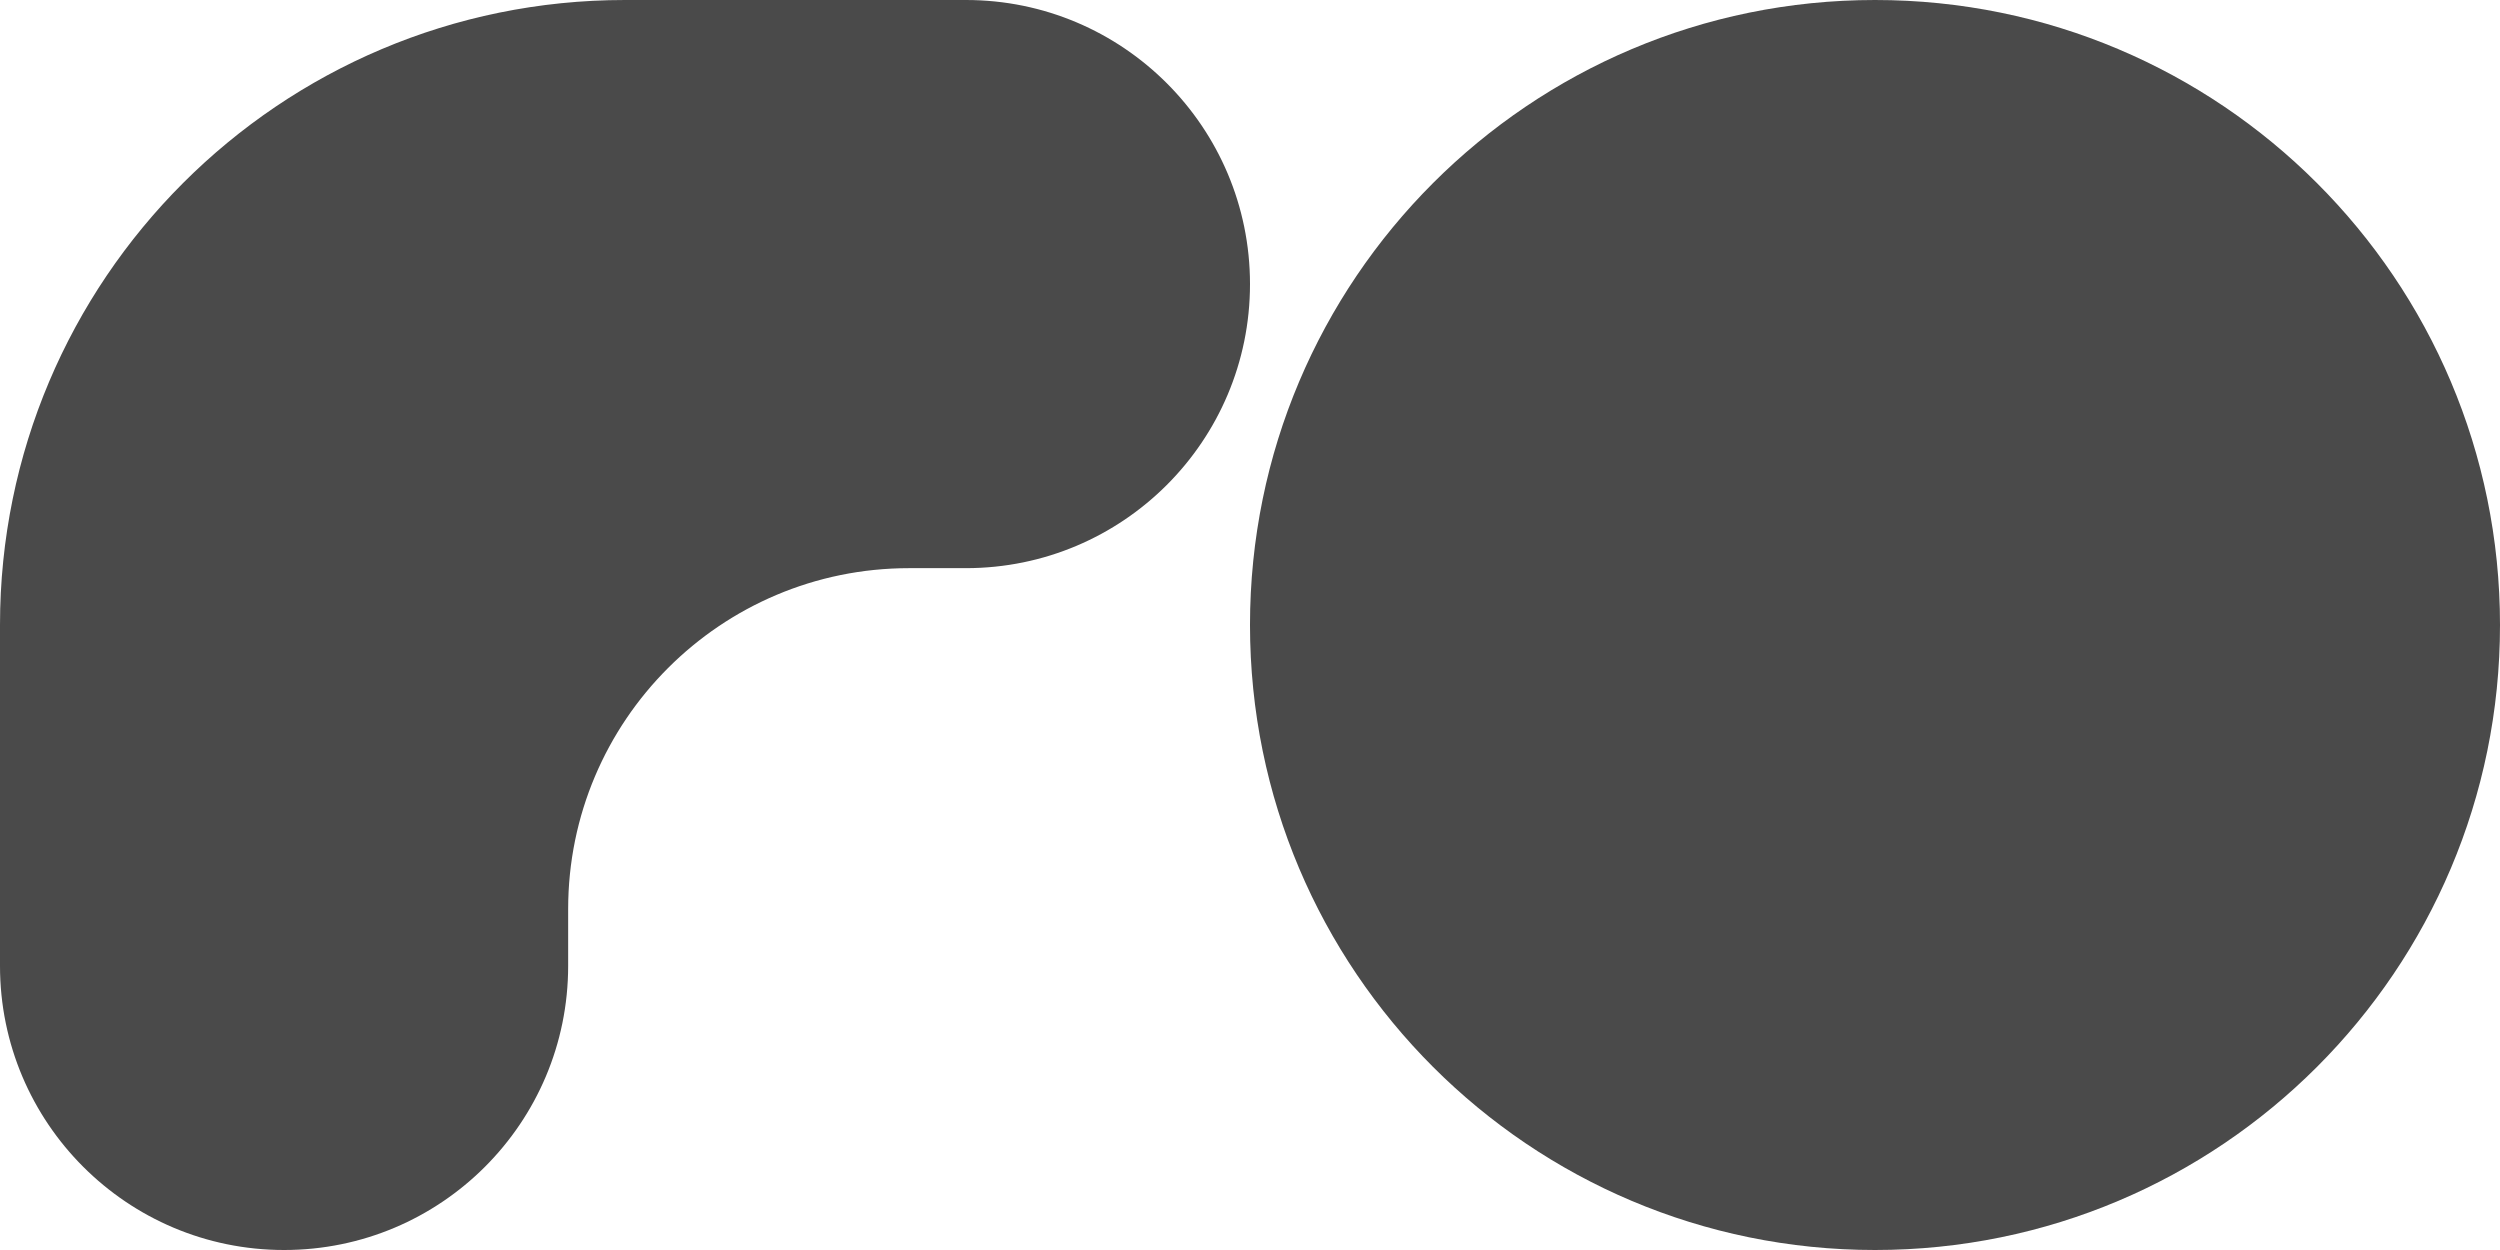
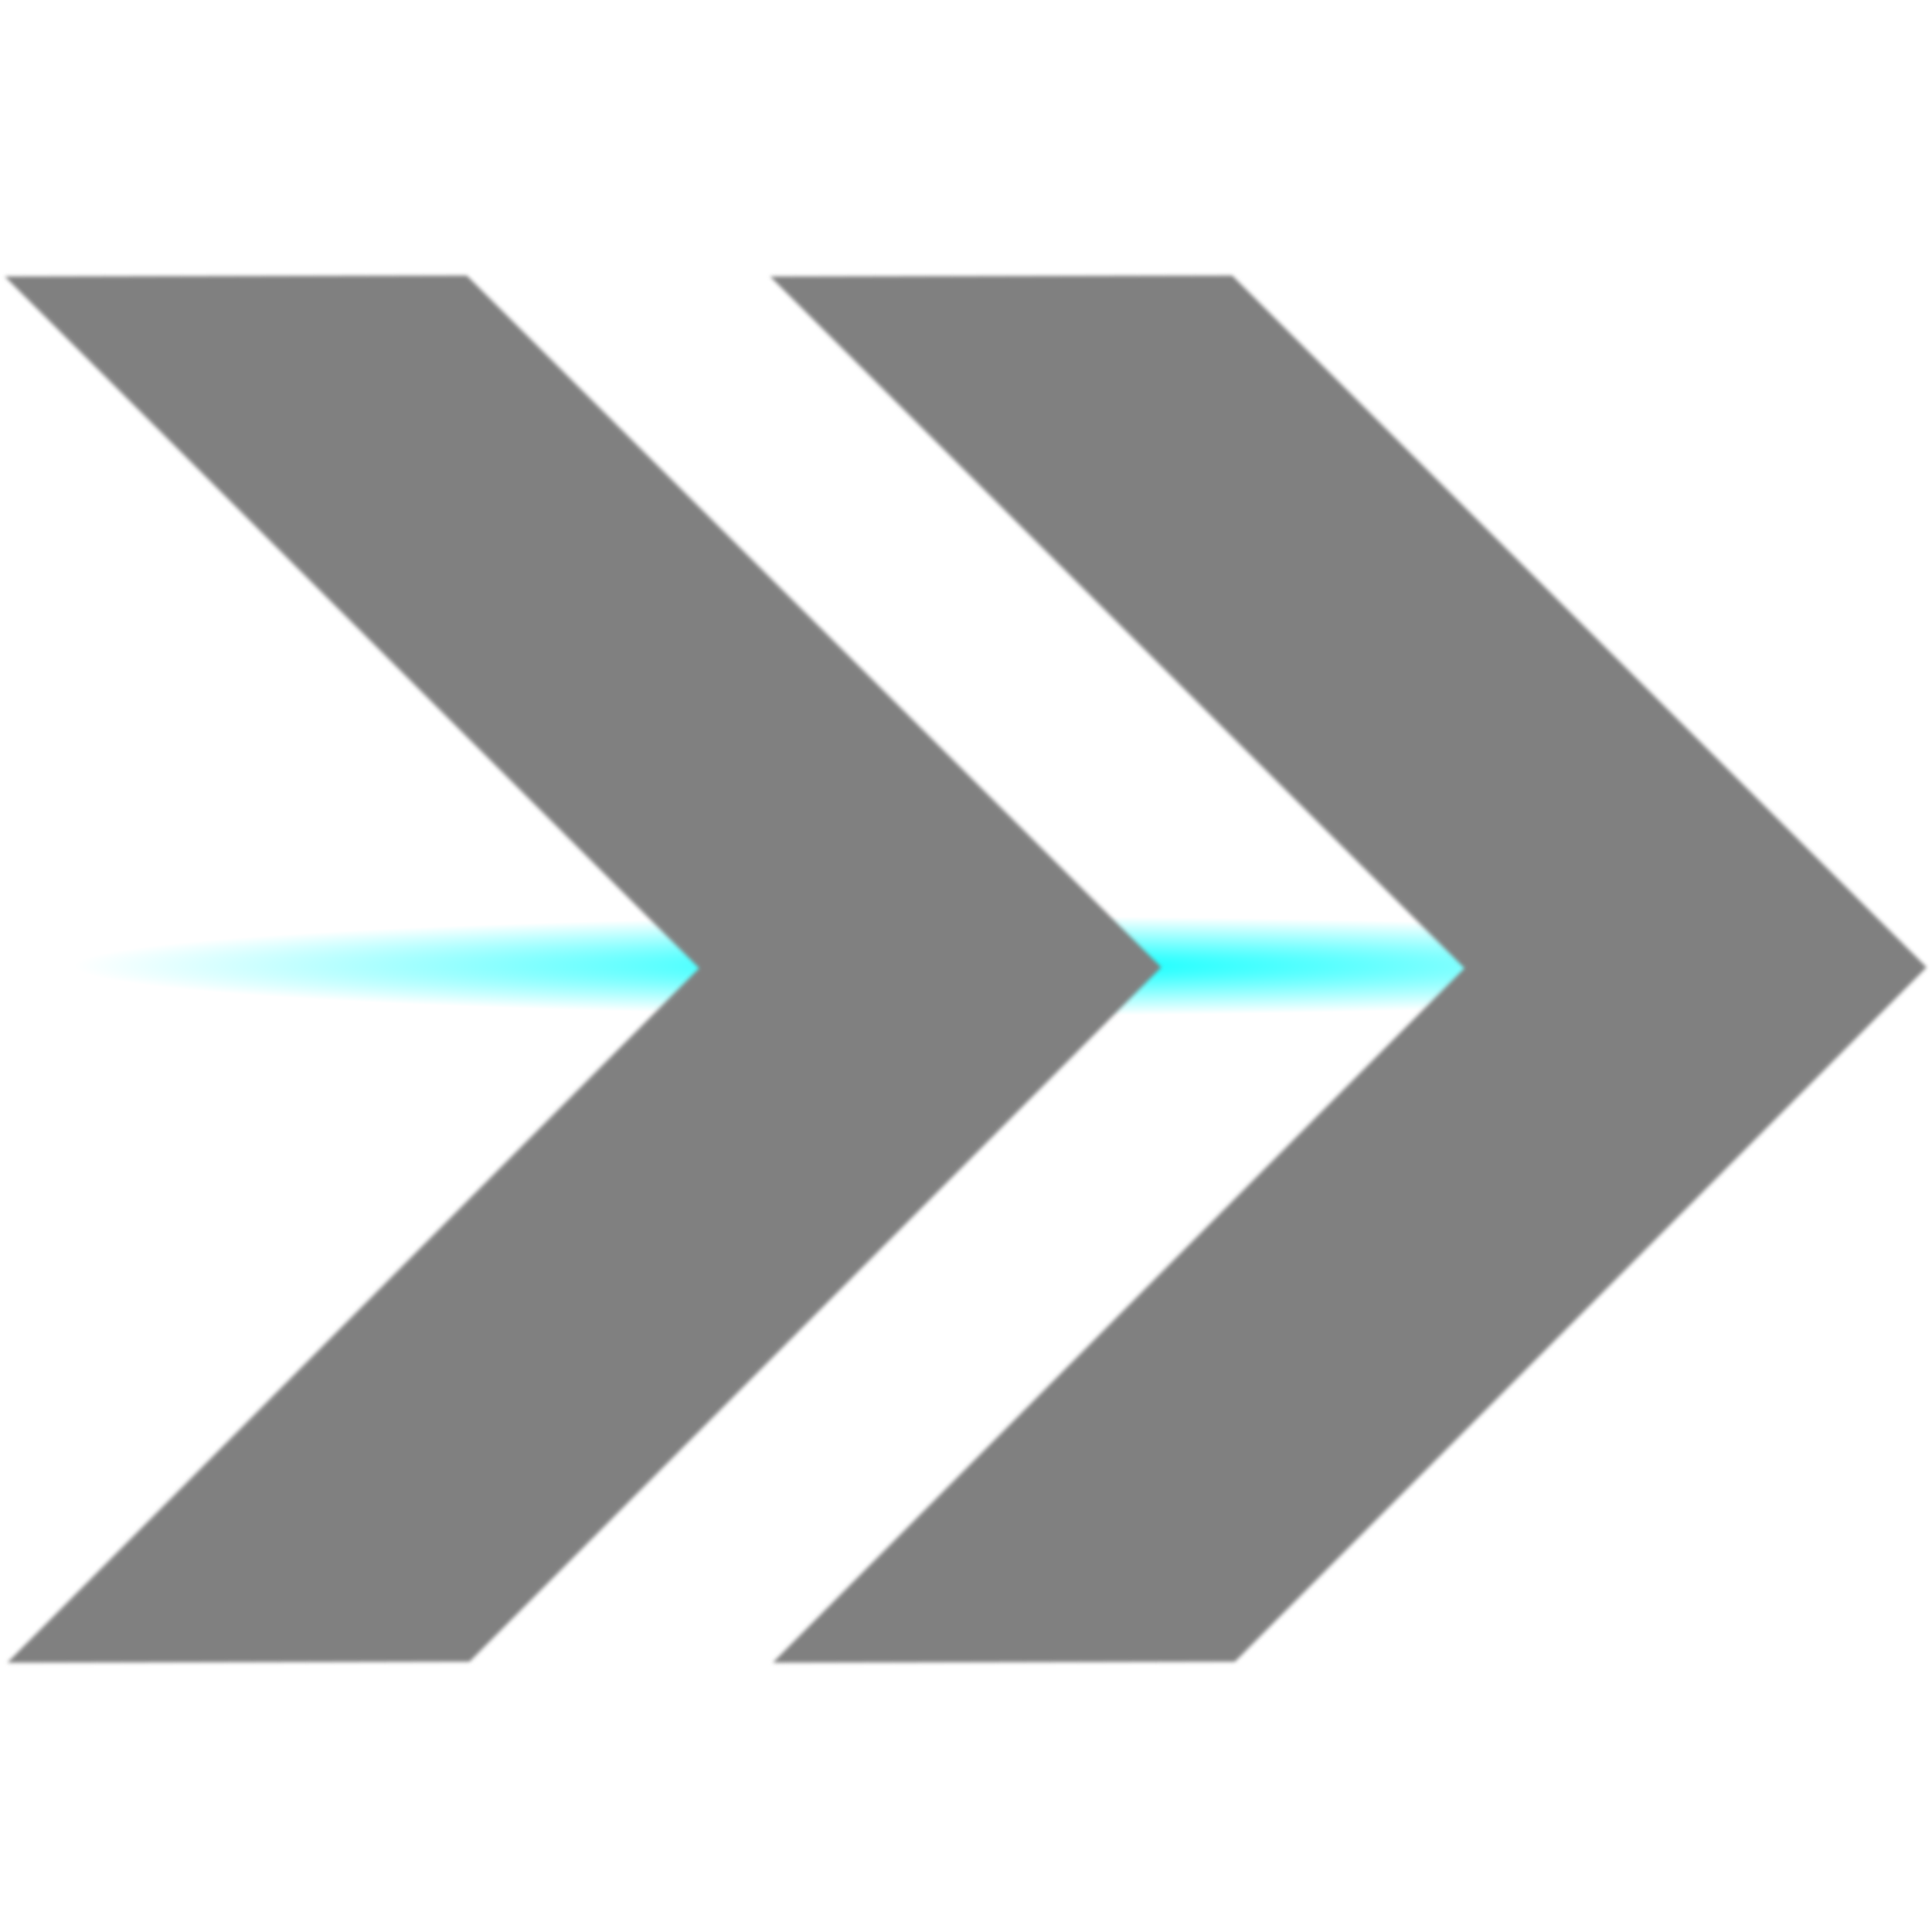
- <svg xmlns="http://www.w3.org/2000/svg" width="42" height="21" viewBox="0 0 42 21" fill="none">
-   <rect x="21" width="21" height="21" rx="10.5" fill="#4A4A4A" />
-   <path fill-rule="evenodd" clip-rule="evenodd" d="M21 4.773C21 2.137 18.863 0 16.227 0H10.5C4.701 0 0 4.701 0 10.5V16.227C0 18.863 2.137 21 4.773 21V21C7.409 21 9.545 18.863 9.545 16.227V15.273C9.545 12.11 12.11 9.545 15.273 9.545H16.227C18.863 9.545 21 7.409 21 4.773V4.773Z" fill="#4A4A4A" />
+ <svg xmlns="http://www.w3.org/2000/svg" xmlns:xlink="http://www.w3.org/1999/xlink" width="42" height="42" viewBox="0 0 186.24 186.24" version="1.1" id="svg135">
+   <defs id="defs132">
+     <linearGradient id="linearGradient8007">
+       <stop style="stop-color:#00ffff;stop-opacity:1;" offset="0" id="stop8003" />
+       <stop style="stop-color:#00ffff;stop-opacity:0;" offset="1" id="stop8005" />
+     </linearGradient>
+     <marker style="overflow:visible" id="Arrow4-2" refX="0" refY="0" orient="auto-start-reverse" markerWidth="420.202" markerHeight="756.364" viewBox="0 0 5 6" preserveAspectRatio="xMidYMid">
+       <path style="fill:context-stroke;fill-rule:evenodd;stroke:none" d="m 1,0 -3,3 h -2 l 3,-3 -3,-3 h 2 z" id="path1741-2" />
+     </marker>
+     <radialGradient xlink:href="#linearGradient8007" id="radialGradient8061" cx="97.958" cy="99.134" fx="97.958" fy="99.134" r="97.889" gradientTransform="matrix(0.9116436,0,0,0.04893296,7.071261,120.0181)" gradientUnits="userSpaceOnUse" />
+     <filter style="color-interpolation-filters:sRGB" id="filter14741" x="-3.136" y="-1609.818" width="5.188" height="3222.718">
+       <feGaussianBlur stdDeviation="0.217" id="feGaussianBlur14743" />
+     </filter>
+     <marker style="overflow:visible" id="Arrow4-2-6" refX="0" refY="0" orient="auto-start-reverse" markerWidth="420.202" markerHeight="756.364" viewBox="0 0 5 6" preserveAspectRatio="xMidYMid">
+       <path style="fill:context-stroke;fill-rule:evenodd;stroke:none" d="m 1,0 -3,3 h -2 l 3,-3 -3,-3 h 2 z" id="path1741-2-1" />
+     </marker>
+     <filter style="color-interpolation-filters:sRGB" id="filter14741-2" x="-3.136" y="-1609.818" width="5.188" height="3222.718">
+       <feGaussianBlur stdDeviation="0.217" id="feGaussianBlur14743-9" />
+     </filter>
+   </defs>
+   <g id="layer1" transform="translate(7.1243775e-8,-31.756)">
+     <rect style="display:inline;fill:url(#radialGradient8061);fill-opacity:1;stroke-width:5.638;stroke-linecap:round;stroke-linejoin:round;paint-order:markers stroke fill" id="rect3747" width="178.48" height="9.58" x="7.134" y="120.079" />
+     <path style="opacity:1;fill:#808080;fill-opacity:1;stroke:#808080;stroke-width:0.265;stroke-linecap:butt;stroke-linejoin:miter;stroke-dasharray:none;stroke-opacity:1;marker-mid:url(#Arrow4-2);filter:url(#filter14741)" d="m 141.771,125.089 21.677,-0.042 v 0" id="path3521-8" />
+     <path style="opacity:1;fill:#808080;fill-opacity:1;stroke:#808080;stroke-width:0.265;stroke-linecap:butt;stroke-linejoin:miter;stroke-dasharray:none;stroke-opacity:1;marker-mid:url(#Arrow4-2-6);filter:url(#filter14741-2)" d="m 67.991,125.088 21.677,-0.042 v 0" id="path3521-8-3" />
+   </g>
</svg>
